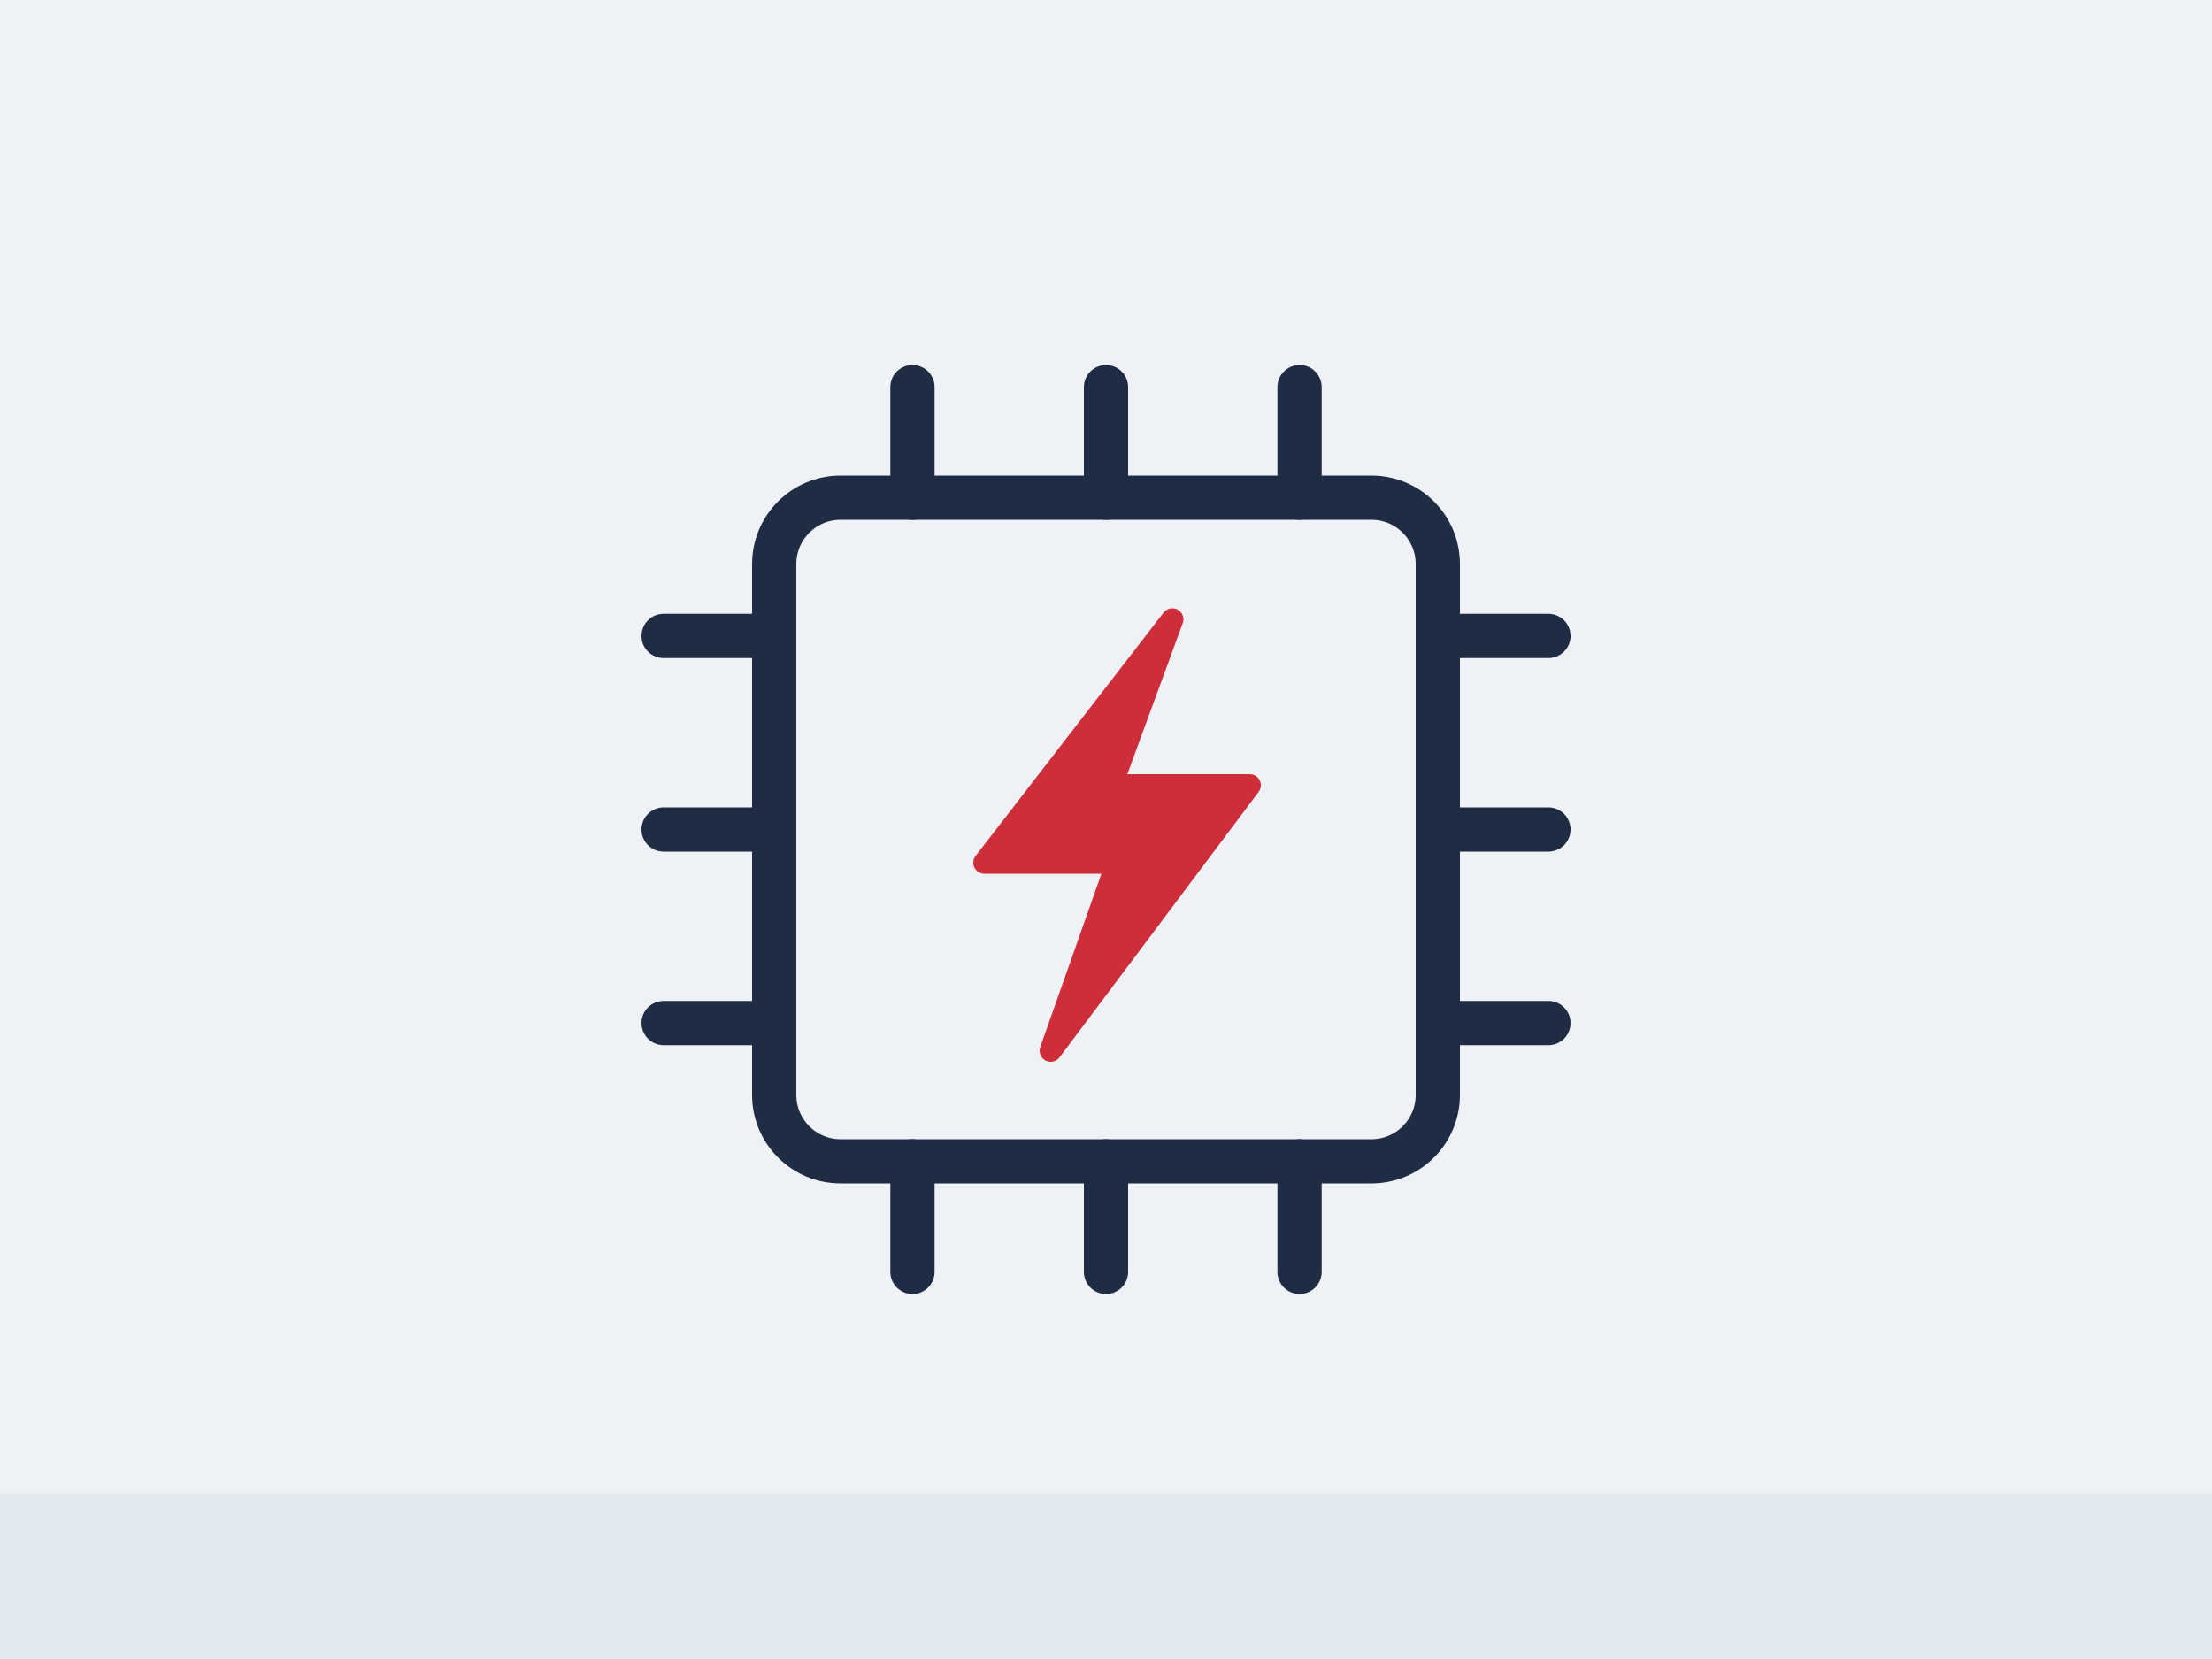
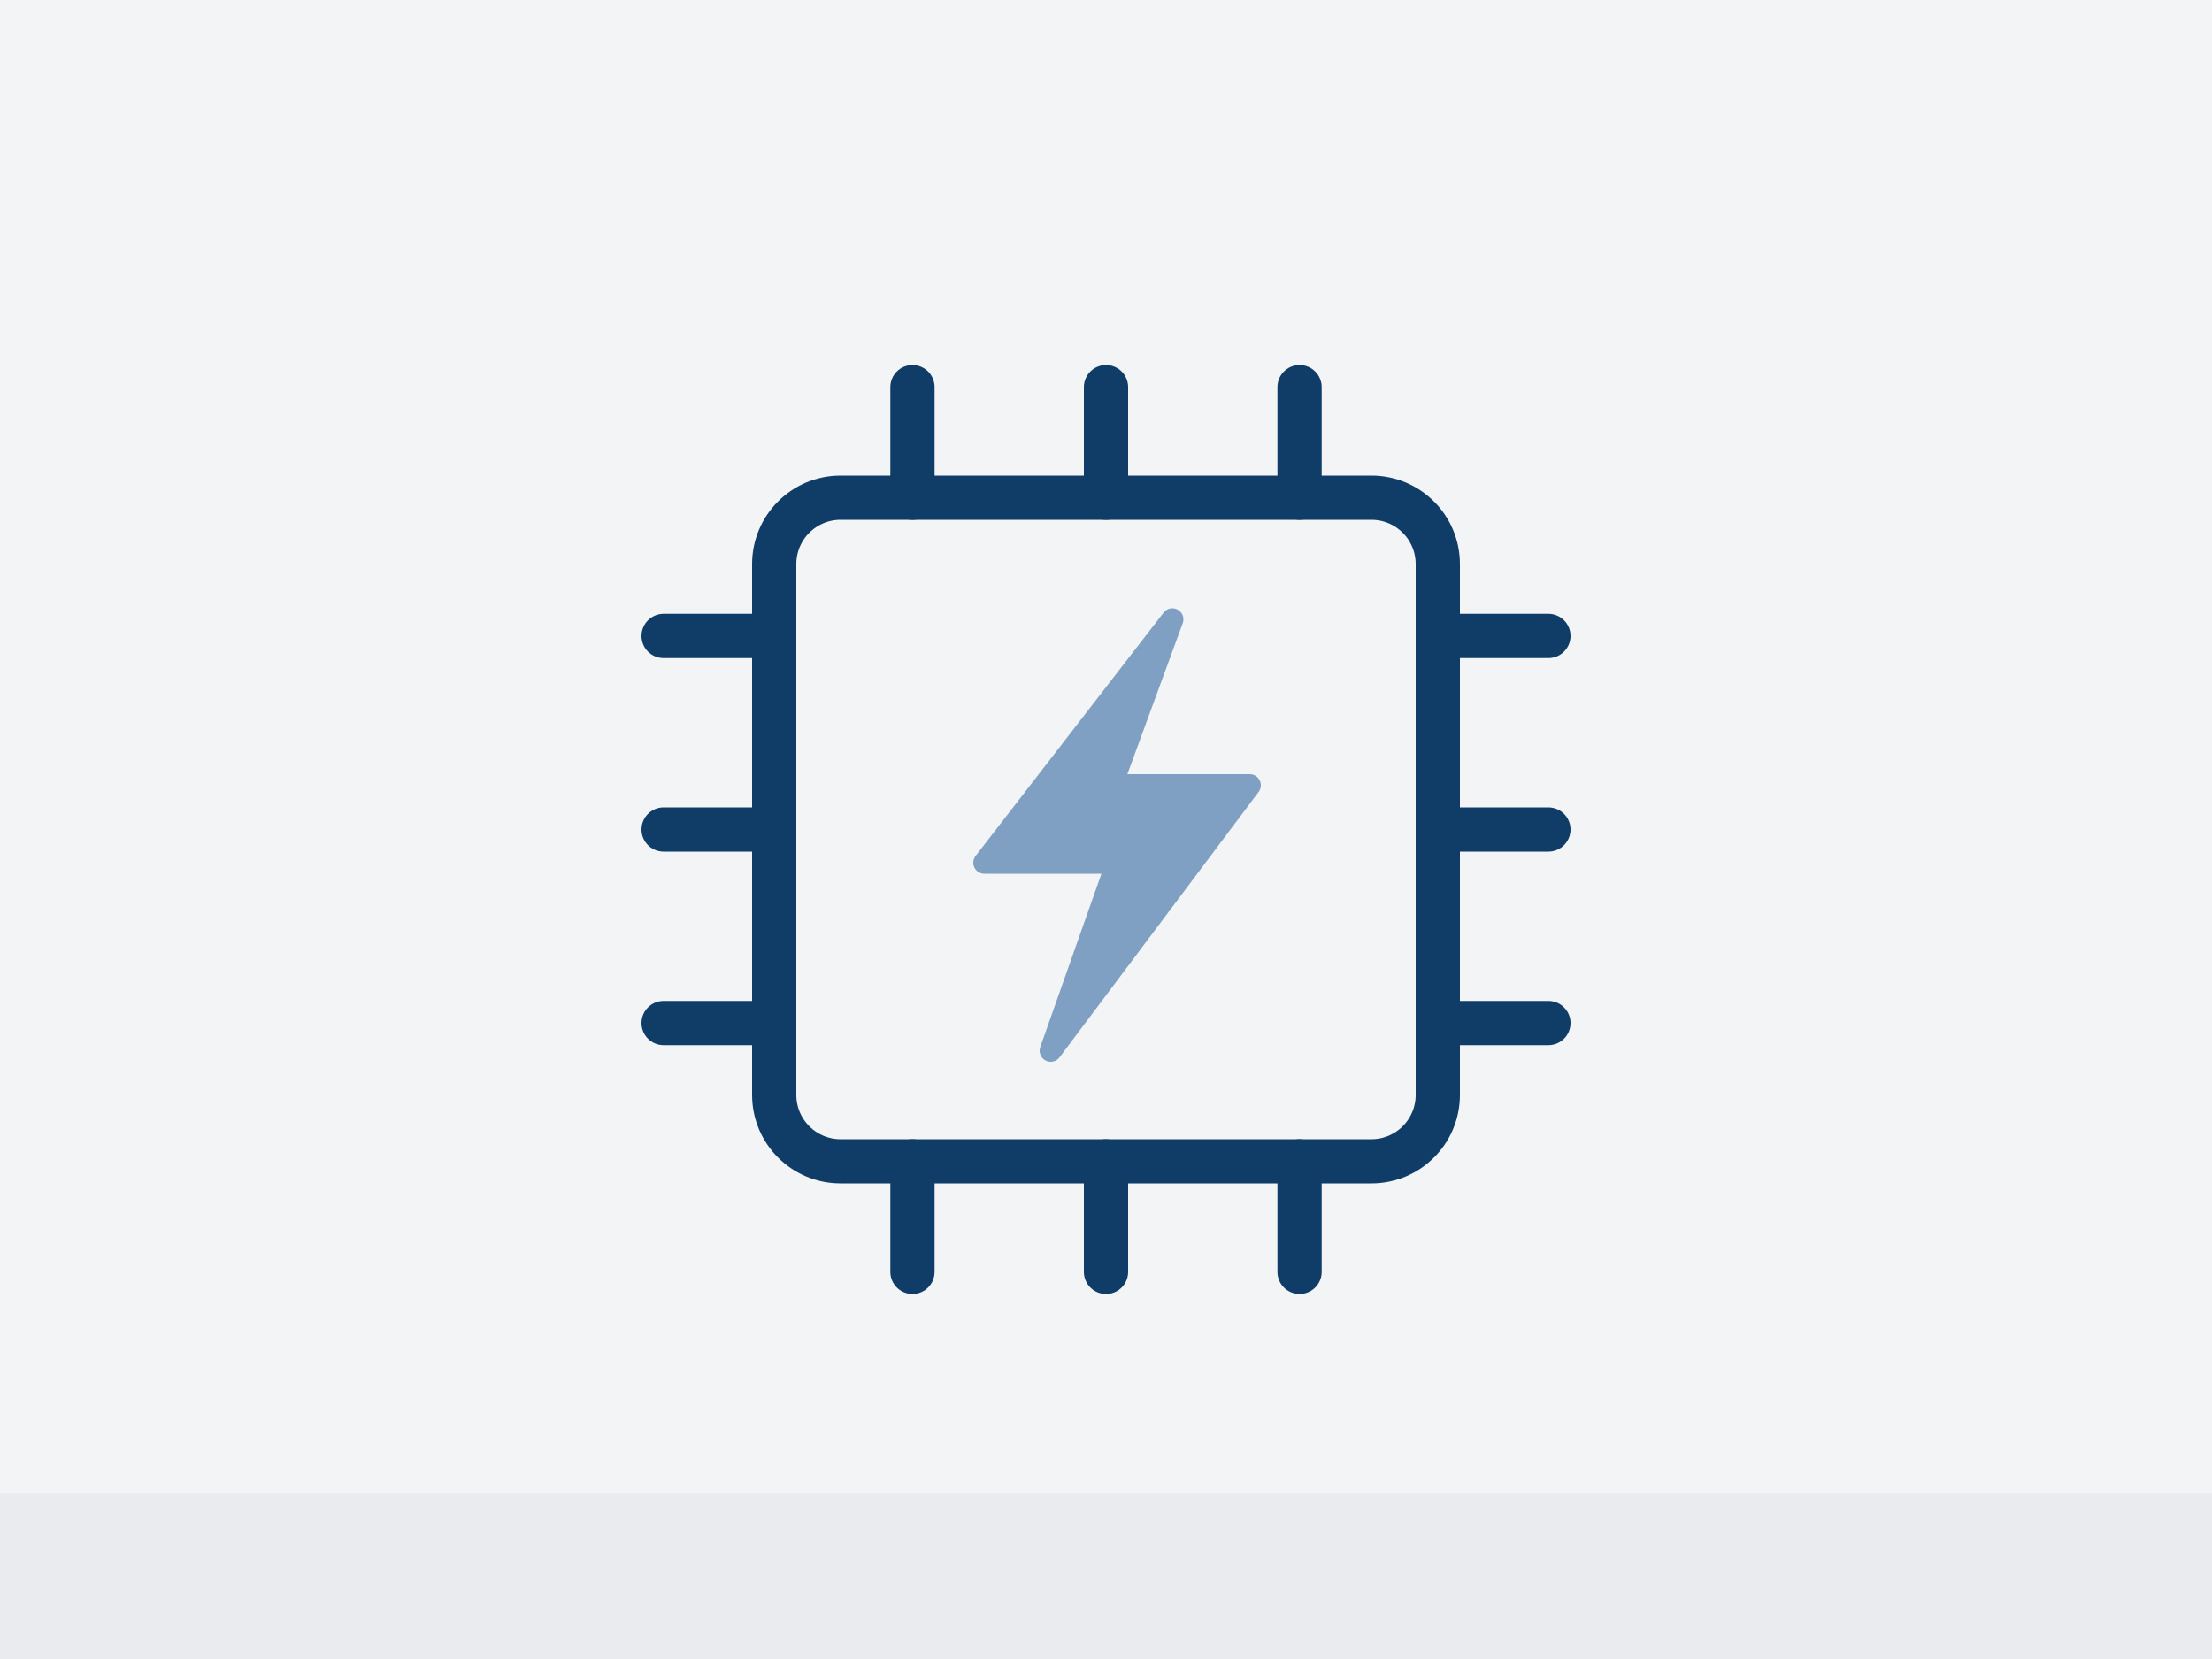
<svg xmlns="http://www.w3.org/2000/svg" viewBox="0 0 400 300" width="400" height="300" role="img" aria-label="Electrical &amp; sensors">
-   <rect width="400" height="300" fill="#eef2f7" />
-   <path d="M0 270h400v30H0z" fill="#e2e8f0" />
-   <g fill="none" stroke="#1F2D44" stroke-width="8" stroke-linecap="round" stroke-linejoin="round">
+   <rect width="400" height="300" fill="#F3F4F6" />
+   <path d="M0 270h400v30H0z" fill="#E9EBEF" />
+   <g fill="none" stroke="#0F3D68" stroke-width="8" stroke-linecap="round" stroke-linejoin="round">
    <rect x="140" y="90" width="120" height="120" rx="12" />
    <path d="M120 115h20M120 150h20M120 185h20M260 115h20M260 150h20M260 185h20M165 70v20M200 70v20M235 70v20M165 210v20M200 210v20M235 210v20" />
-     <path d="M212 112l-34 44h24l-12 34 36-48h-25z" fill="#CD2E3A" stroke="#CD2E3A" stroke-width="4" />
+     <path d="M212 112l-34 44h24l-12 34 36-48h-25z" fill="#7FA0C2" stroke="#7FA0C2" stroke-width="4" />
  </g>
</svg>
